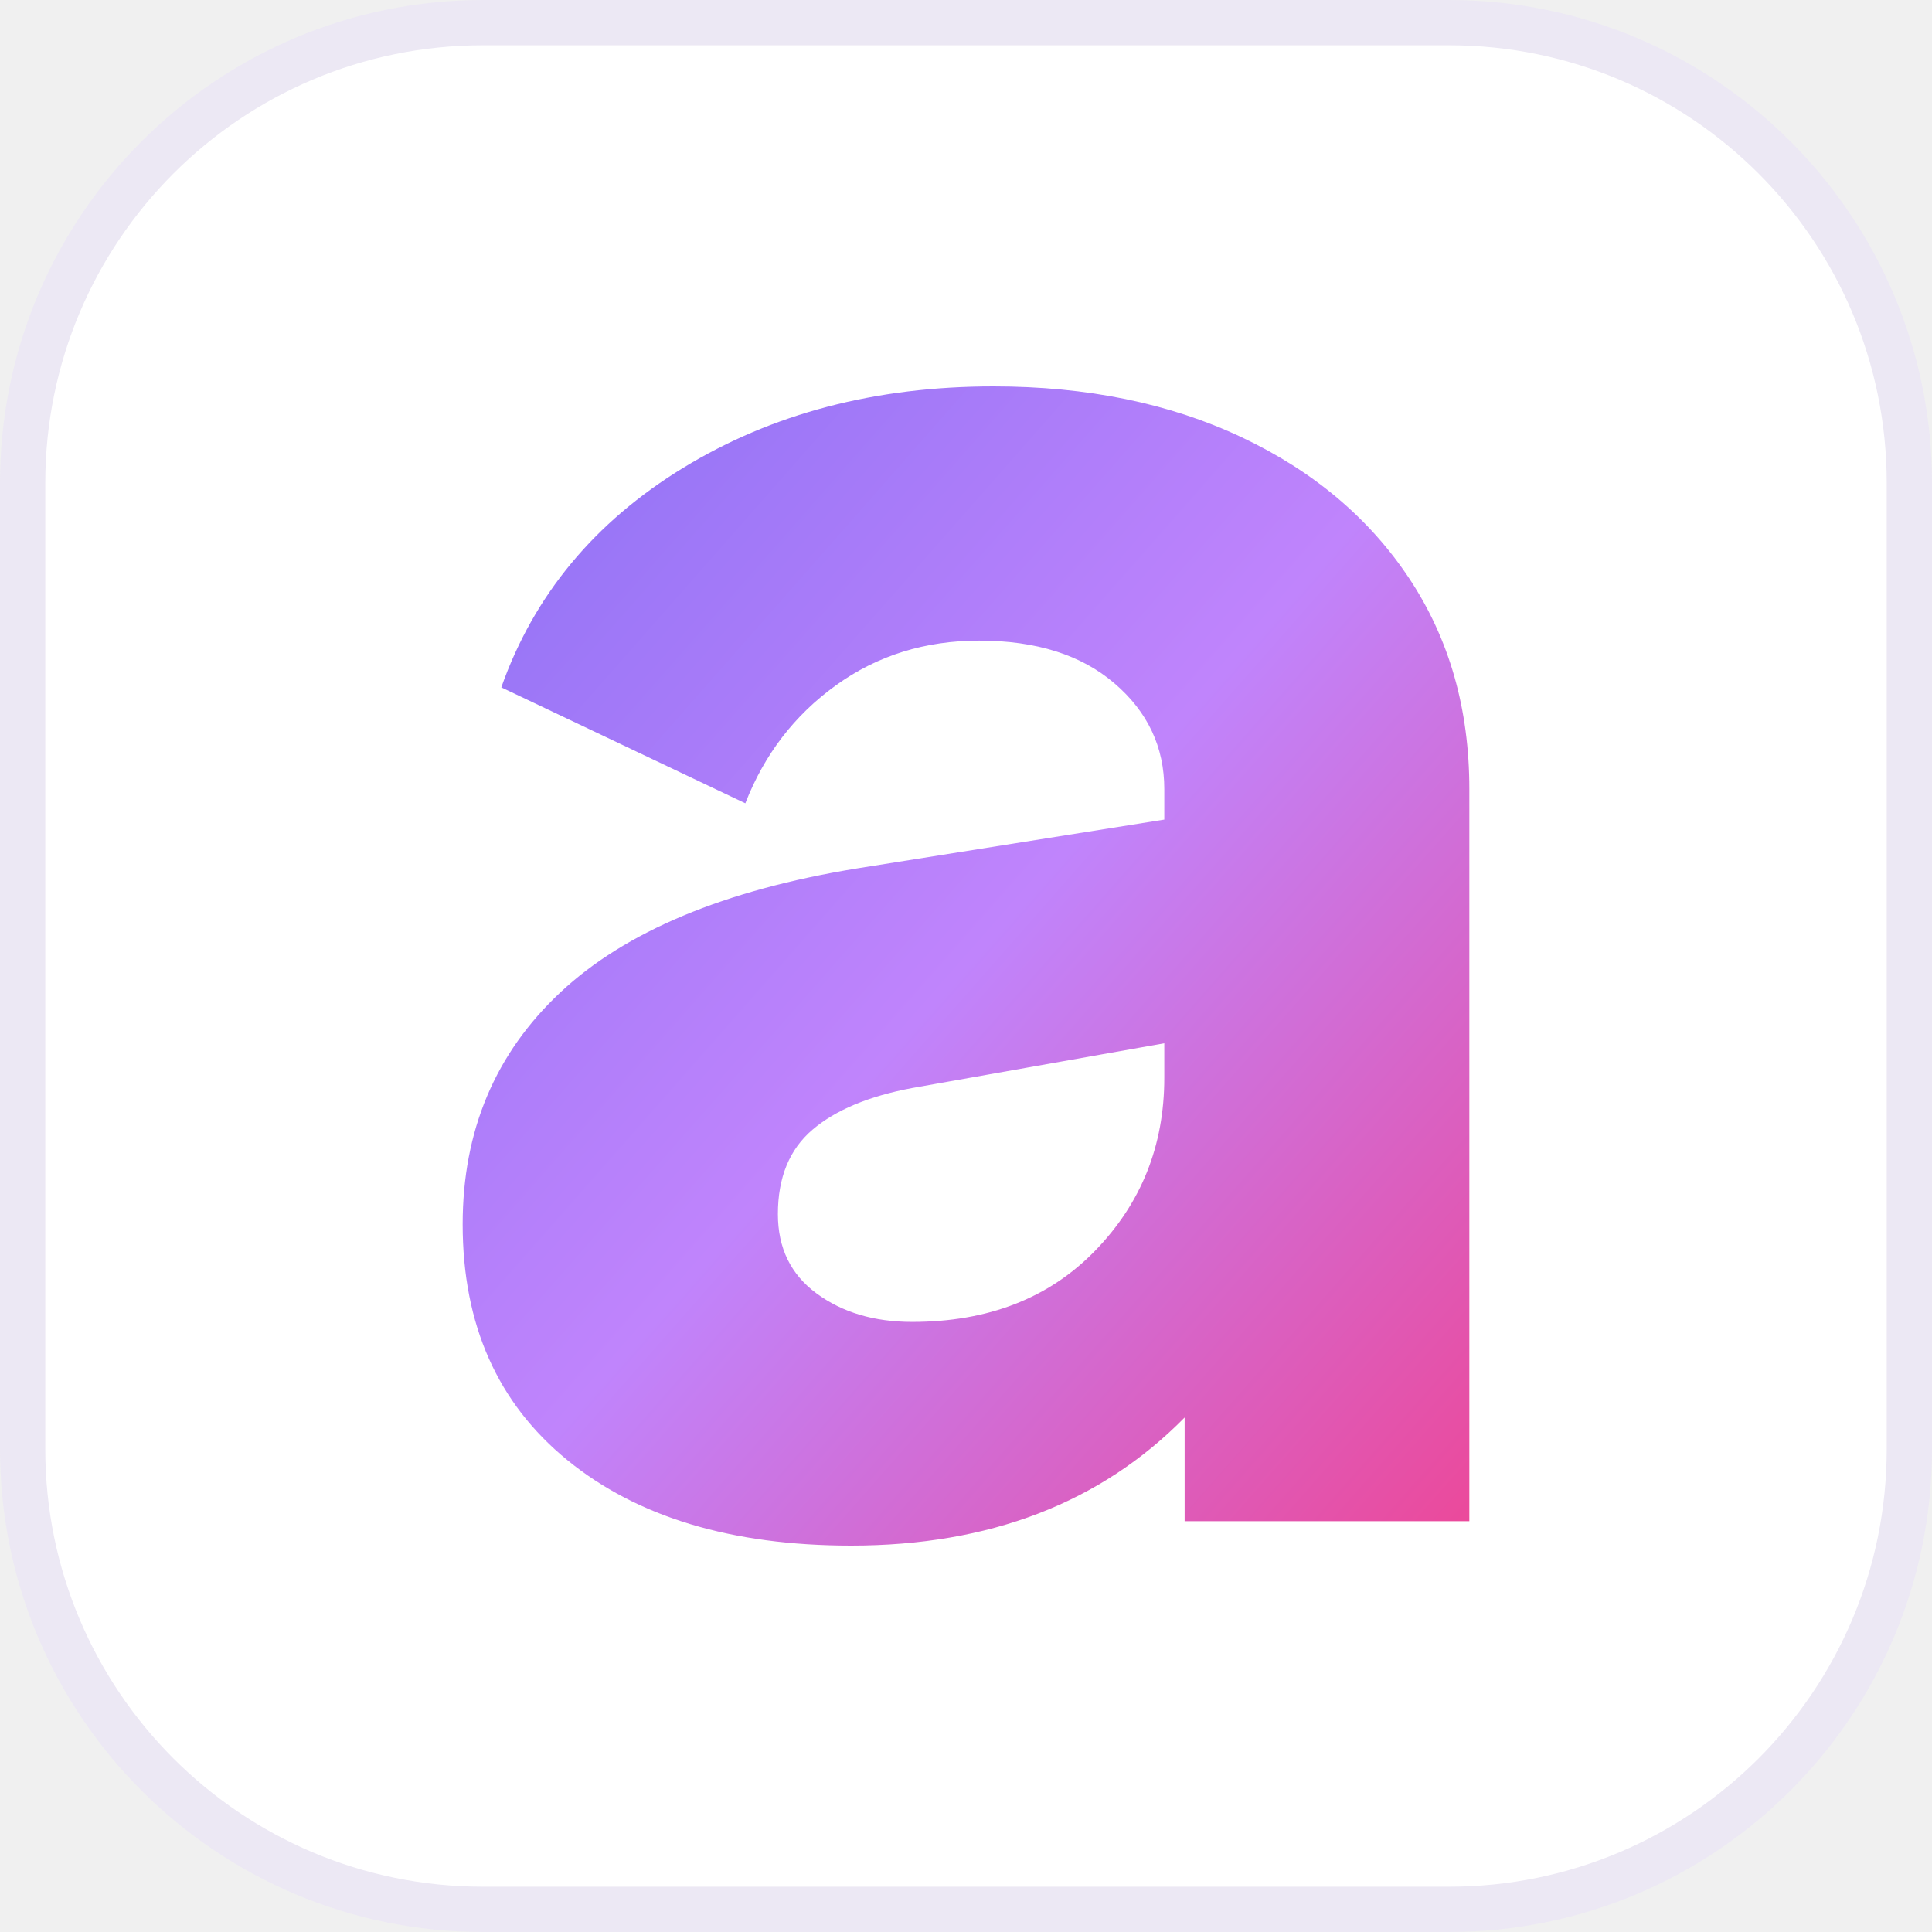
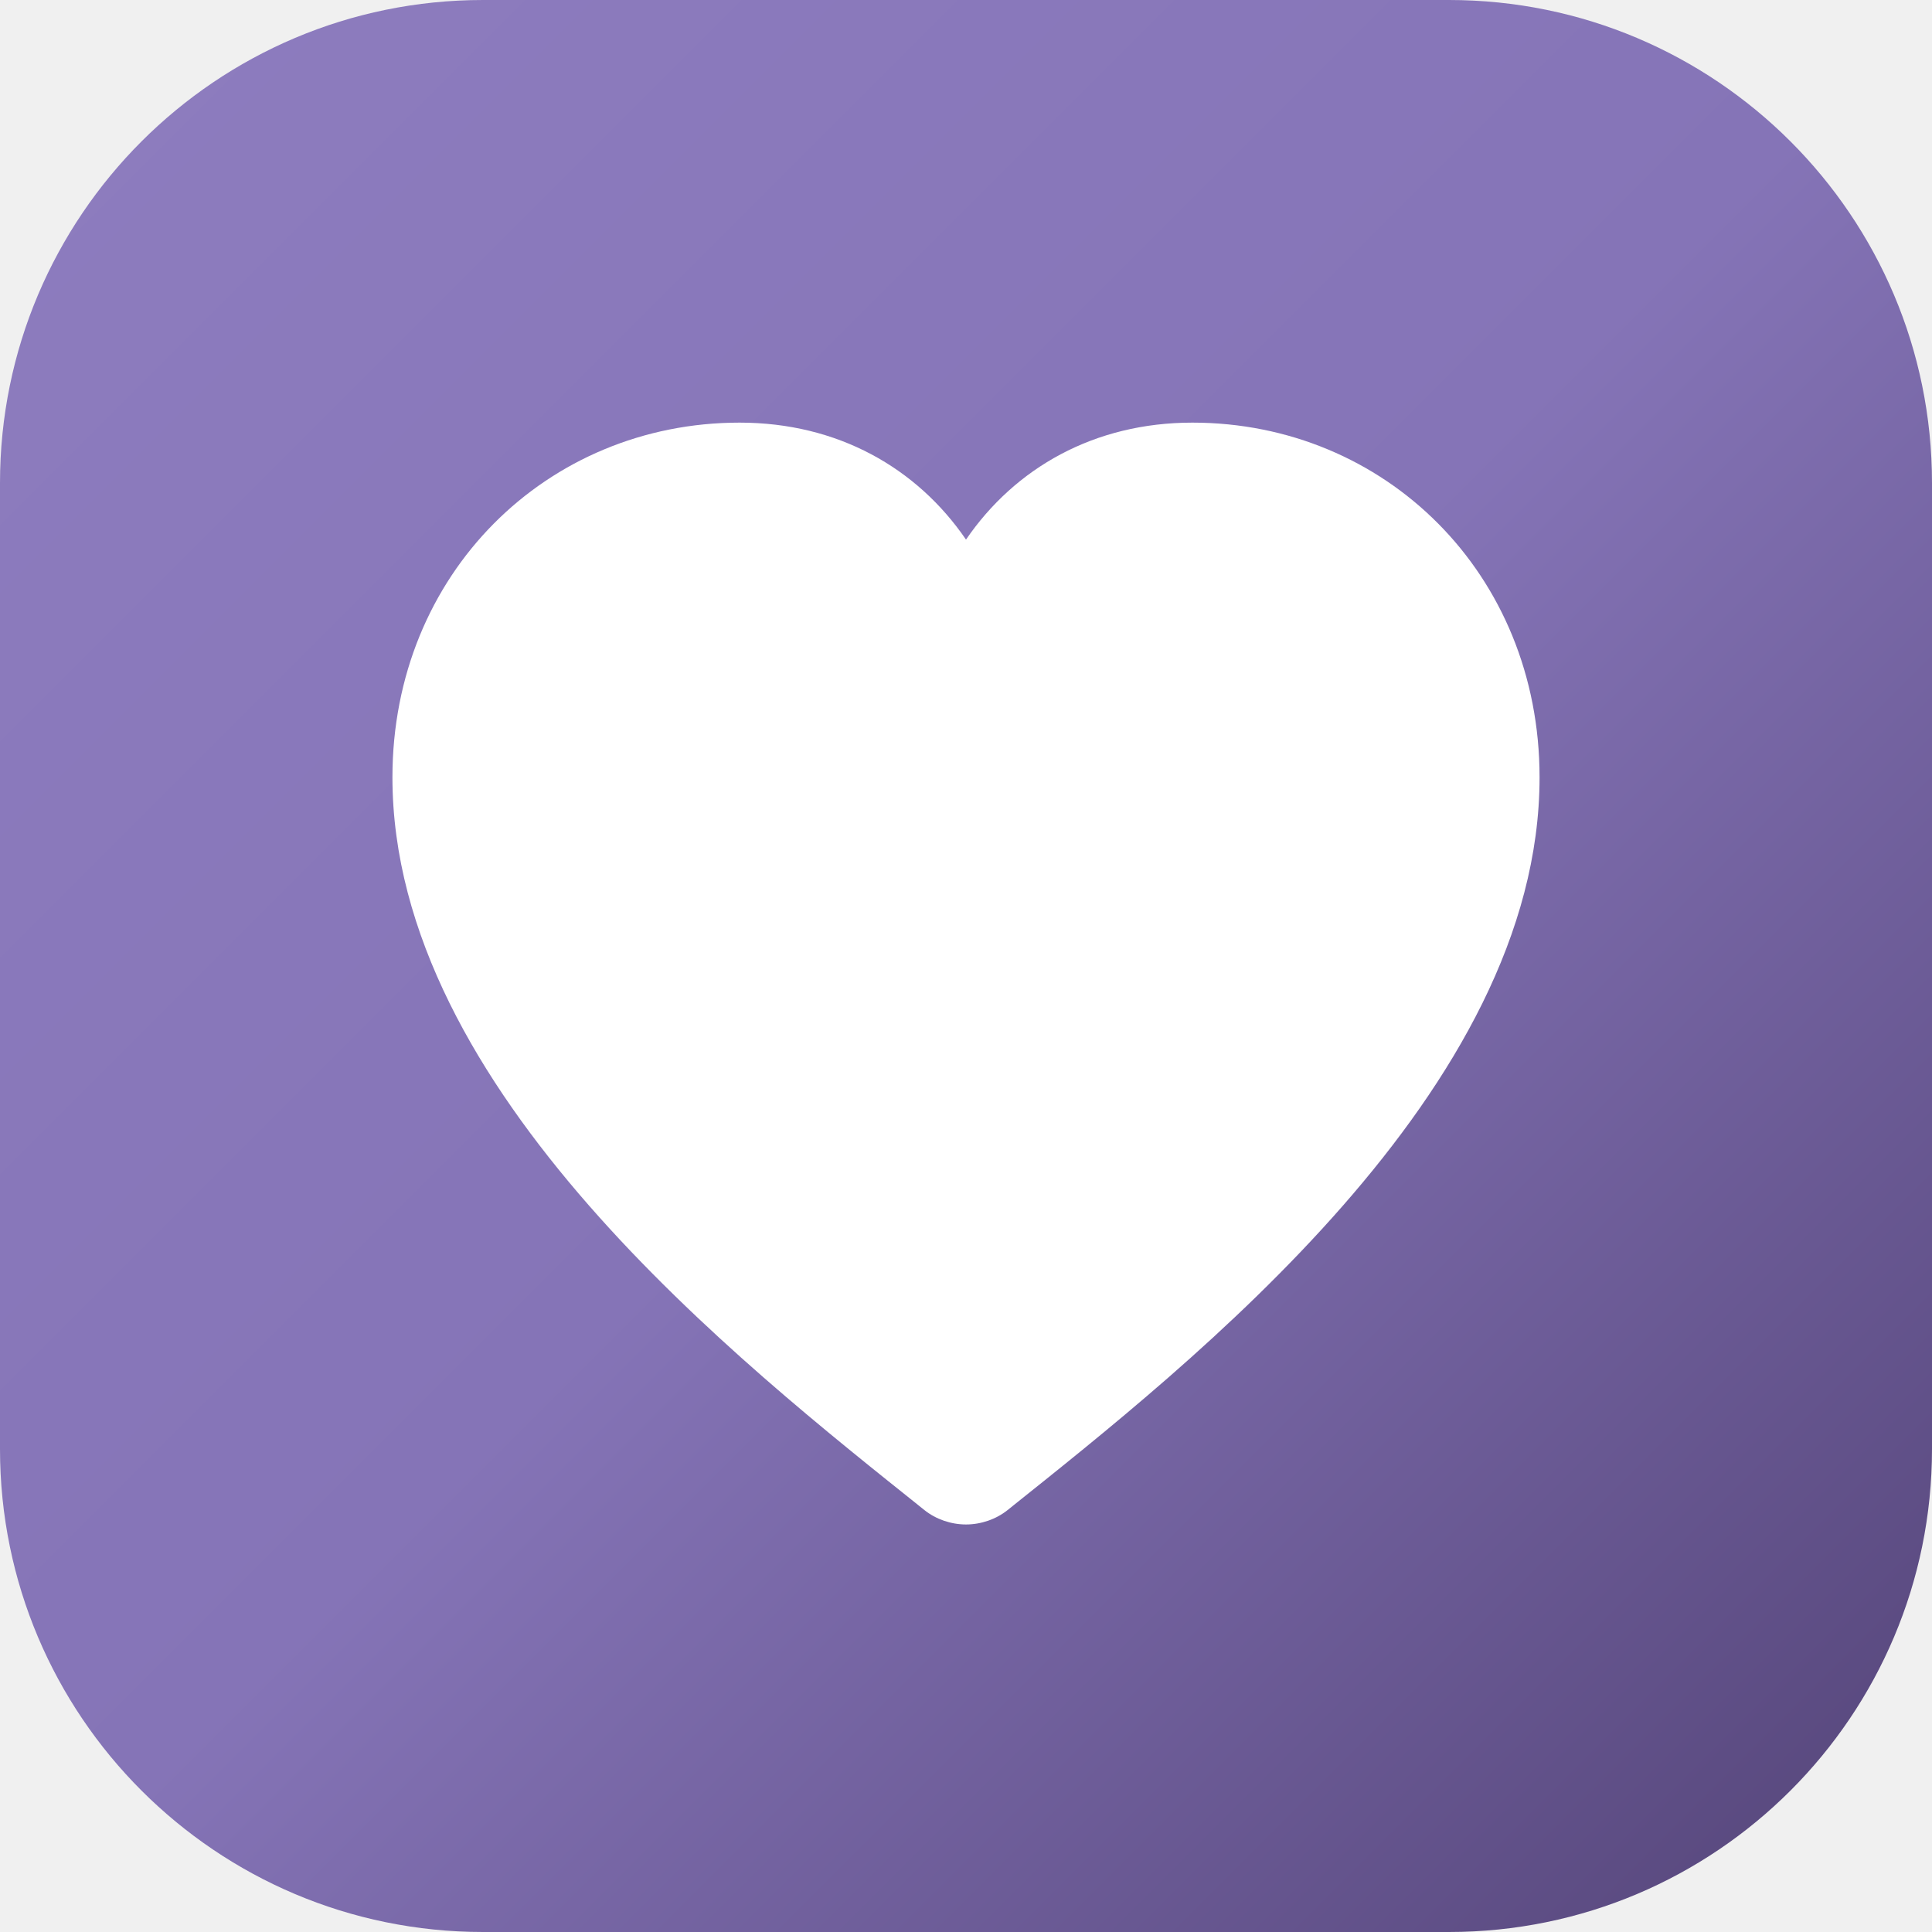
<svg xmlns="http://www.w3.org/2000/svg" viewBox="0 0 512 512" width="512" height="512">
  <defs>
-     <linearGradient id="g" x1="0" y1="0" x2="1" y2="1">
-       <stop offset="0" stop-color="#8C71F5" />
-       <stop offset="0.5" stop-color="#C084FC" />
-       <stop offset="1" stop-color="#EC4899" />
+     <linearGradient id="squircleVioletGrad" x1="0%" y1="0%" x2="100%" y2="100%">
+       <stop offset="0%" stop-color="#8E7DBF" />
+       <stop offset="50%" stop-color="#8574B7" />
+       <stop offset="100%" stop-color="#534377" />
    </linearGradient>
  </defs>
-   <rect x="6" y="6" width="500" height="500" rx="122" fill="#FFFFFF" stroke="#ECE8F4" stroke-width="12" />
-   <path d="M225.55 409.60L225.55 409.60Q178.12 409.60 150.37 386.96Q122.61 364.33 122.61 324.45L122.61 324.45Q122.61 287.26 148.48 263.01Q174.35 238.75 227.17 230.13L227.17 230.13L308.55 217.20L308.55 209.11Q308.55 192.40 295.34 181.09Q282.14 169.77 259.50 169.77L259.50 169.77Q237.95 169.77 221.51 181.63Q205.07 193.48 197.52 212.88L197.52 212.88L132.85 182.16Q145.79 145.52 181.09 123.96Q216.39 102.40 263.28 102.40L263.28 102.40Q300.46 102.40 329.03 115.87Q357.59 129.35 373.49 153.33Q389.39 177.31 389.39 209.11L389.39 209.11L389.39 403.13L313.94 403.13L313.94 375.65Q280.52 409.60 225.55 409.60ZM206.15 321.75L206.15 321.75Q206.15 335.23 216.39 342.77Q226.63 350.32 241.72 350.32L241.72 350.32Q271.90 350.32 290.22 331.45Q308.55 312.59 308.55 285.64L308.55 285.64L308.55 276.48L241.72 288.34Q224.47 291.57 215.31 299.39Q206.15 307.20 206.15 321.75Z" fill="url(#g)" />
+   <rect width="512" height="512" rx="128" fill="url(#squircleVioletGrad)" />
+   <path d="M256 404C252 404 248 402.6 245 400.2C196 361 104 289 104 206C104 152 145 112 196 112C222 112 243 124 256 143C269 124 290 112 316 112C367 112 408 152 408 206C408 289 316 361 267 400.2C264 402.6 260 404 256 404Z" fill="#FFFFFF" />
</svg>
